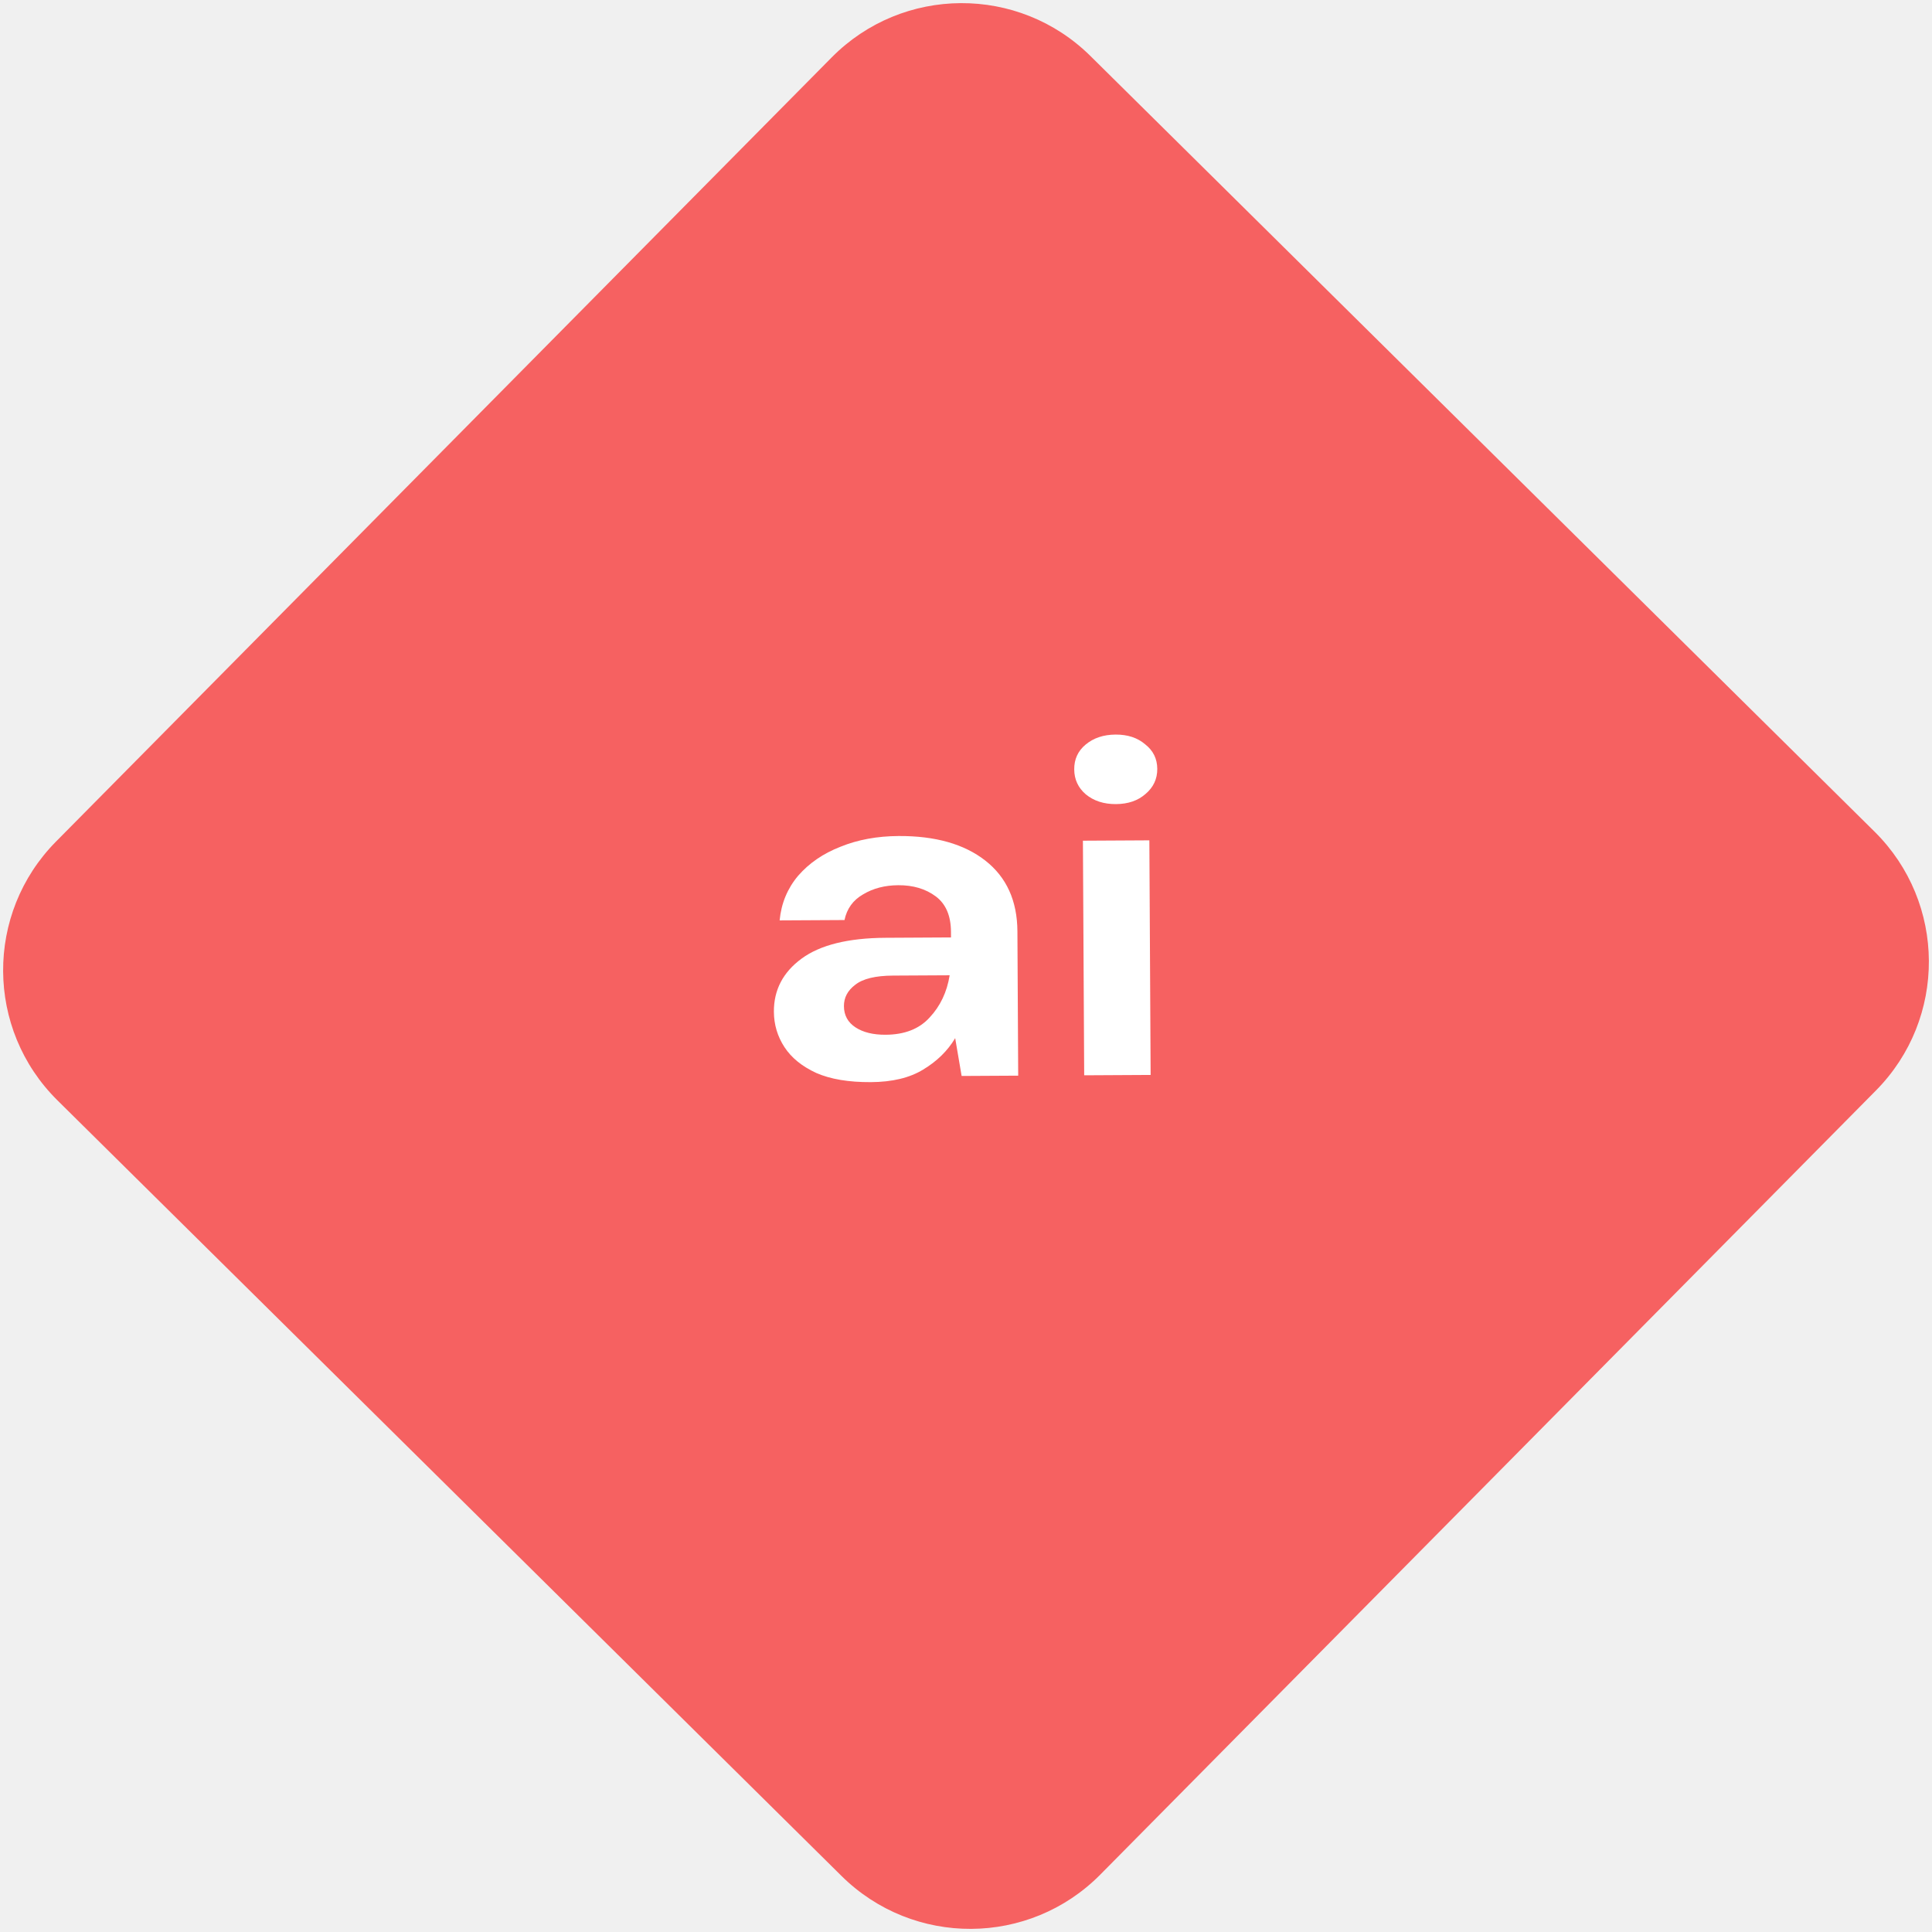
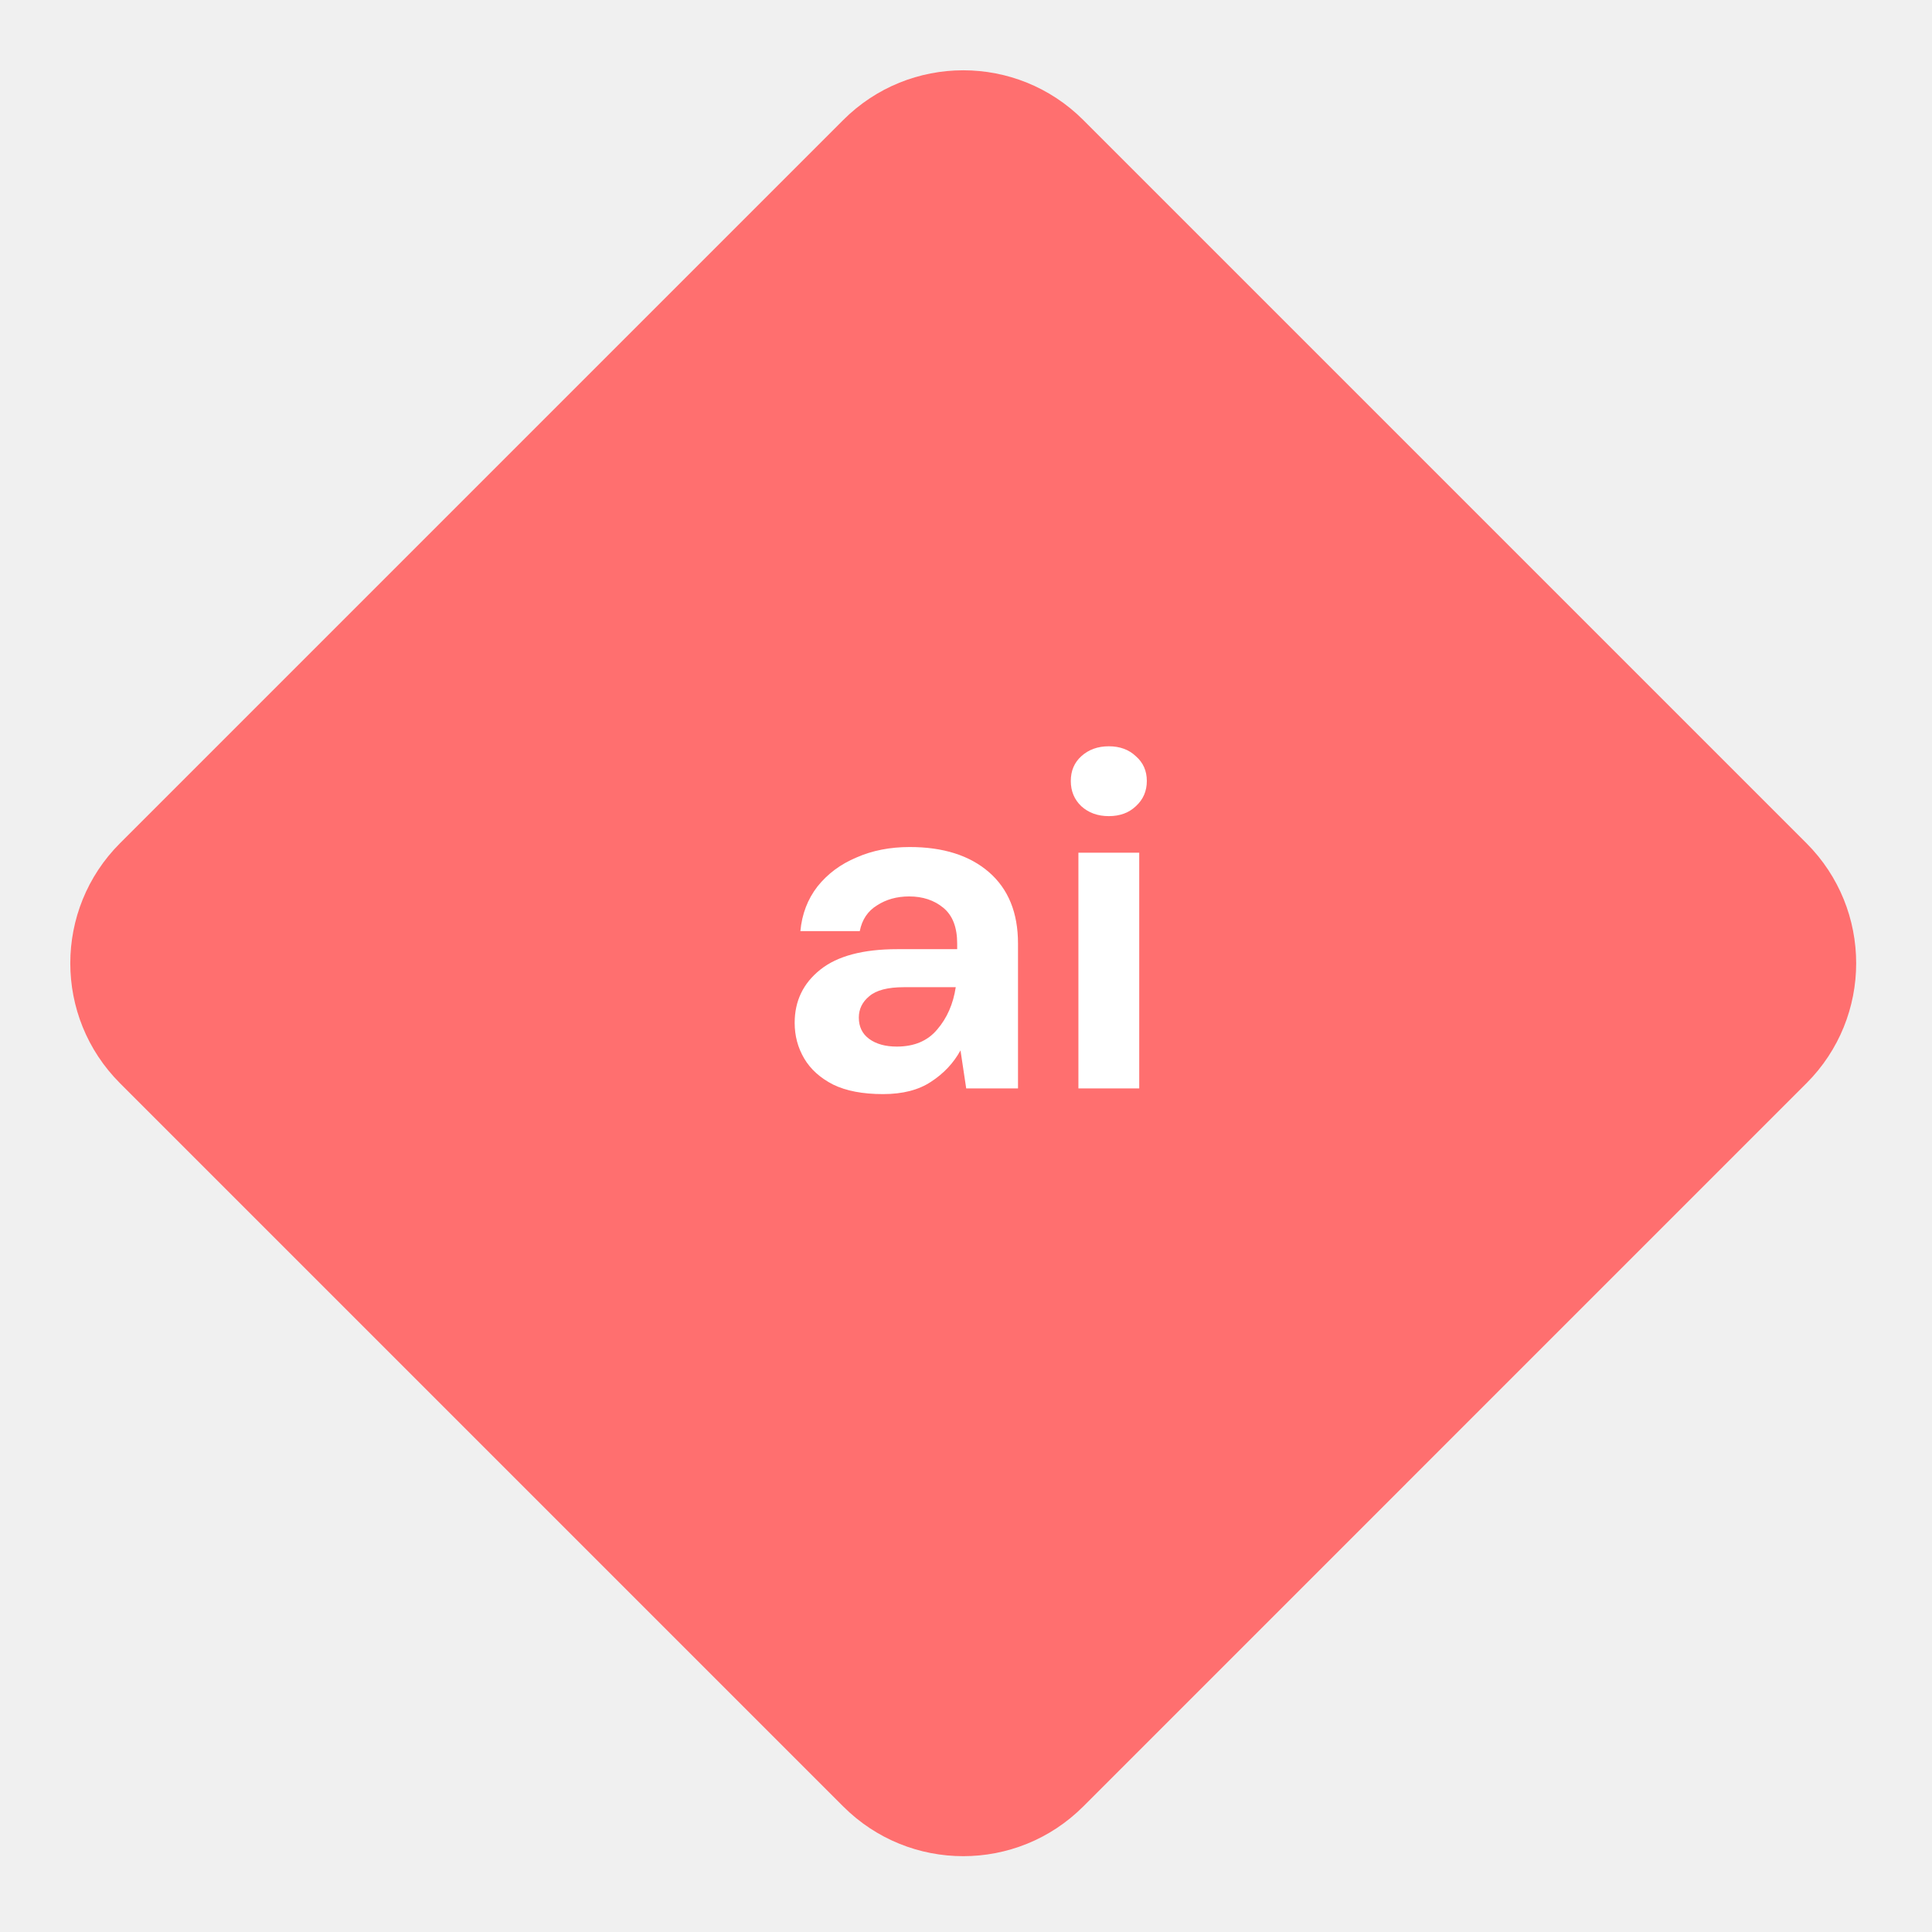
- <svg xmlns="http://www.w3.org/2000/svg" width="452" height="452" viewBox="0 0 452 452" fill="none">
-   <path d="M194.575 13.435L13.107 196.883C-3.521 213.692 -3.374 240.798 13.435 257.425L196.883 438.893C213.692 455.521 240.798 455.374 257.425 438.565L438.893 255.117C455.521 238.308 455.374 211.203 438.565 194.575L255.117 13.107C238.308 -3.521 211.202 -3.374 194.575 13.435Z" fill="#F66161" />
-   <path d="M203.732 253.17C198.551 253.198 194.296 252.483 190.969 251.026C187.642 249.494 185.161 247.479 183.529 244.98C181.896 242.48 181.071 239.718 181.055 236.694C181.027 231.604 183.191 227.461 187.545 224.265C191.9 221.07 198.449 219.448 207.192 219.4L222.492 219.317L222.485 217.989C222.464 214.227 221.276 211.467 218.918 209.709C216.561 207.951 213.642 207.082 210.161 207.101C207.003 207.118 204.255 207.834 201.915 209.248C199.574 210.589 198.128 212.589 197.575 215.247L182.397 215.33C182.779 211.344 184.218 207.869 186.712 204.904C189.286 201.94 192.593 199.671 196.632 198.1C200.672 196.455 205.2 195.62 210.22 195.592C218.801 195.546 225.572 197.464 230.531 201.347C235.491 205.23 237.99 210.749 238.029 217.905L238.212 251.655L224.976 251.727L223.47 242.882C221.705 245.843 219.209 248.29 215.981 250.227C212.834 252.162 208.751 253.143 203.732 253.17ZM207.193 242.085C211.646 242.061 215.079 240.714 217.493 238.046C219.989 235.376 221.55 232.085 222.176 228.172L208.94 228.244C204.811 228.266 201.86 228.982 200.087 230.394C198.312 231.732 197.431 233.396 197.442 235.388C197.453 237.527 198.353 239.182 200.141 240.353C201.928 241.524 204.279 242.101 207.193 242.085ZM261.079 188.123C258.246 188.138 255.894 187.377 254.024 185.837C252.234 184.298 251.333 182.348 251.32 179.988C251.307 177.626 252.187 175.704 253.961 174.219C255.814 172.659 258.158 171.873 260.991 171.857C263.825 171.842 266.136 172.603 267.925 174.143C269.796 175.608 270.737 177.521 270.749 179.882C270.762 182.242 269.842 184.203 267.988 185.762C266.216 187.321 263.913 188.107 261.079 188.123ZM253.651 251.571L253.353 196.686L268.897 196.601L269.195 251.487L253.651 251.571Z" fill="white" />
+ <svg xmlns="http://www.w3.org/2000/svg" width="131" height="131" viewBox="0 0 131 131" fill="none">
+   <path d="M8.136 73.448C3.643 68.955 3.643 61.67 8.136 57.176L57.177 8.136C61.67 3.643 68.955 3.643 73.449 8.136L122.489 57.176C126.982 61.67 126.982 68.955 122.489 73.448L73.449 122.489C68.955 126.982 61.67 126.982 57.177 122.489L8.136 73.448Z" fill="#FF6F6F" />
+   <path d="M59.876 74.186C58.501 74.186 57.374 73.971 56.493 73.541C55.612 73.09 54.957 72.5 54.528 71.769C54.098 71.039 53.883 70.234 53.883 69.353C53.883 67.871 54.463 66.668 55.623 65.745C56.783 64.821 58.523 64.359 60.842 64.359H64.902V63.973C64.902 62.877 64.59 62.072 63.967 61.556C63.344 61.041 62.571 60.783 61.648 60.783C60.81 60.783 60.08 60.987 59.457 61.395C58.834 61.782 58.448 62.362 58.297 63.135H54.27C54.377 61.975 54.764 60.966 55.43 60.107C56.117 59.247 56.998 58.592 58.072 58.142C59.145 57.669 60.348 57.433 61.68 57.433C63.957 57.433 65.75 58.002 67.06 59.14C68.371 60.279 69.026 61.889 69.026 63.973V73.799H65.514L65.127 71.222C64.655 72.081 63.989 72.79 63.13 73.348C62.292 73.906 61.207 74.186 59.876 74.186ZM60.81 70.964C61.991 70.964 62.904 70.577 63.548 69.804C64.214 69.031 64.633 68.075 64.805 66.937H61.293C60.198 66.937 59.414 67.141 58.941 67.549C58.469 67.936 58.233 68.419 58.233 68.999C58.233 69.621 58.469 70.105 58.941 70.448C59.414 70.792 60.037 70.964 60.81 70.964Z" fill="white" />
+   <path d="M75.184 55.338C74.432 55.338 73.809 55.113 73.315 54.662C72.843 54.211 72.606 53.642 72.606 52.954C72.606 52.267 72.843 51.709 73.315 51.279C73.809 50.828 74.432 50.602 75.184 50.602C75.935 50.602 76.548 50.828 77.02 51.279C77.514 51.709 77.761 52.267 77.761 52.954C77.761 53.642 77.514 54.211 77.02 54.662C76.548 55.113 75.935 55.338 75.184 55.338ZM73.122 73.799V57.819H77.246V73.799H73.122Z" fill="white" />
</svg>
